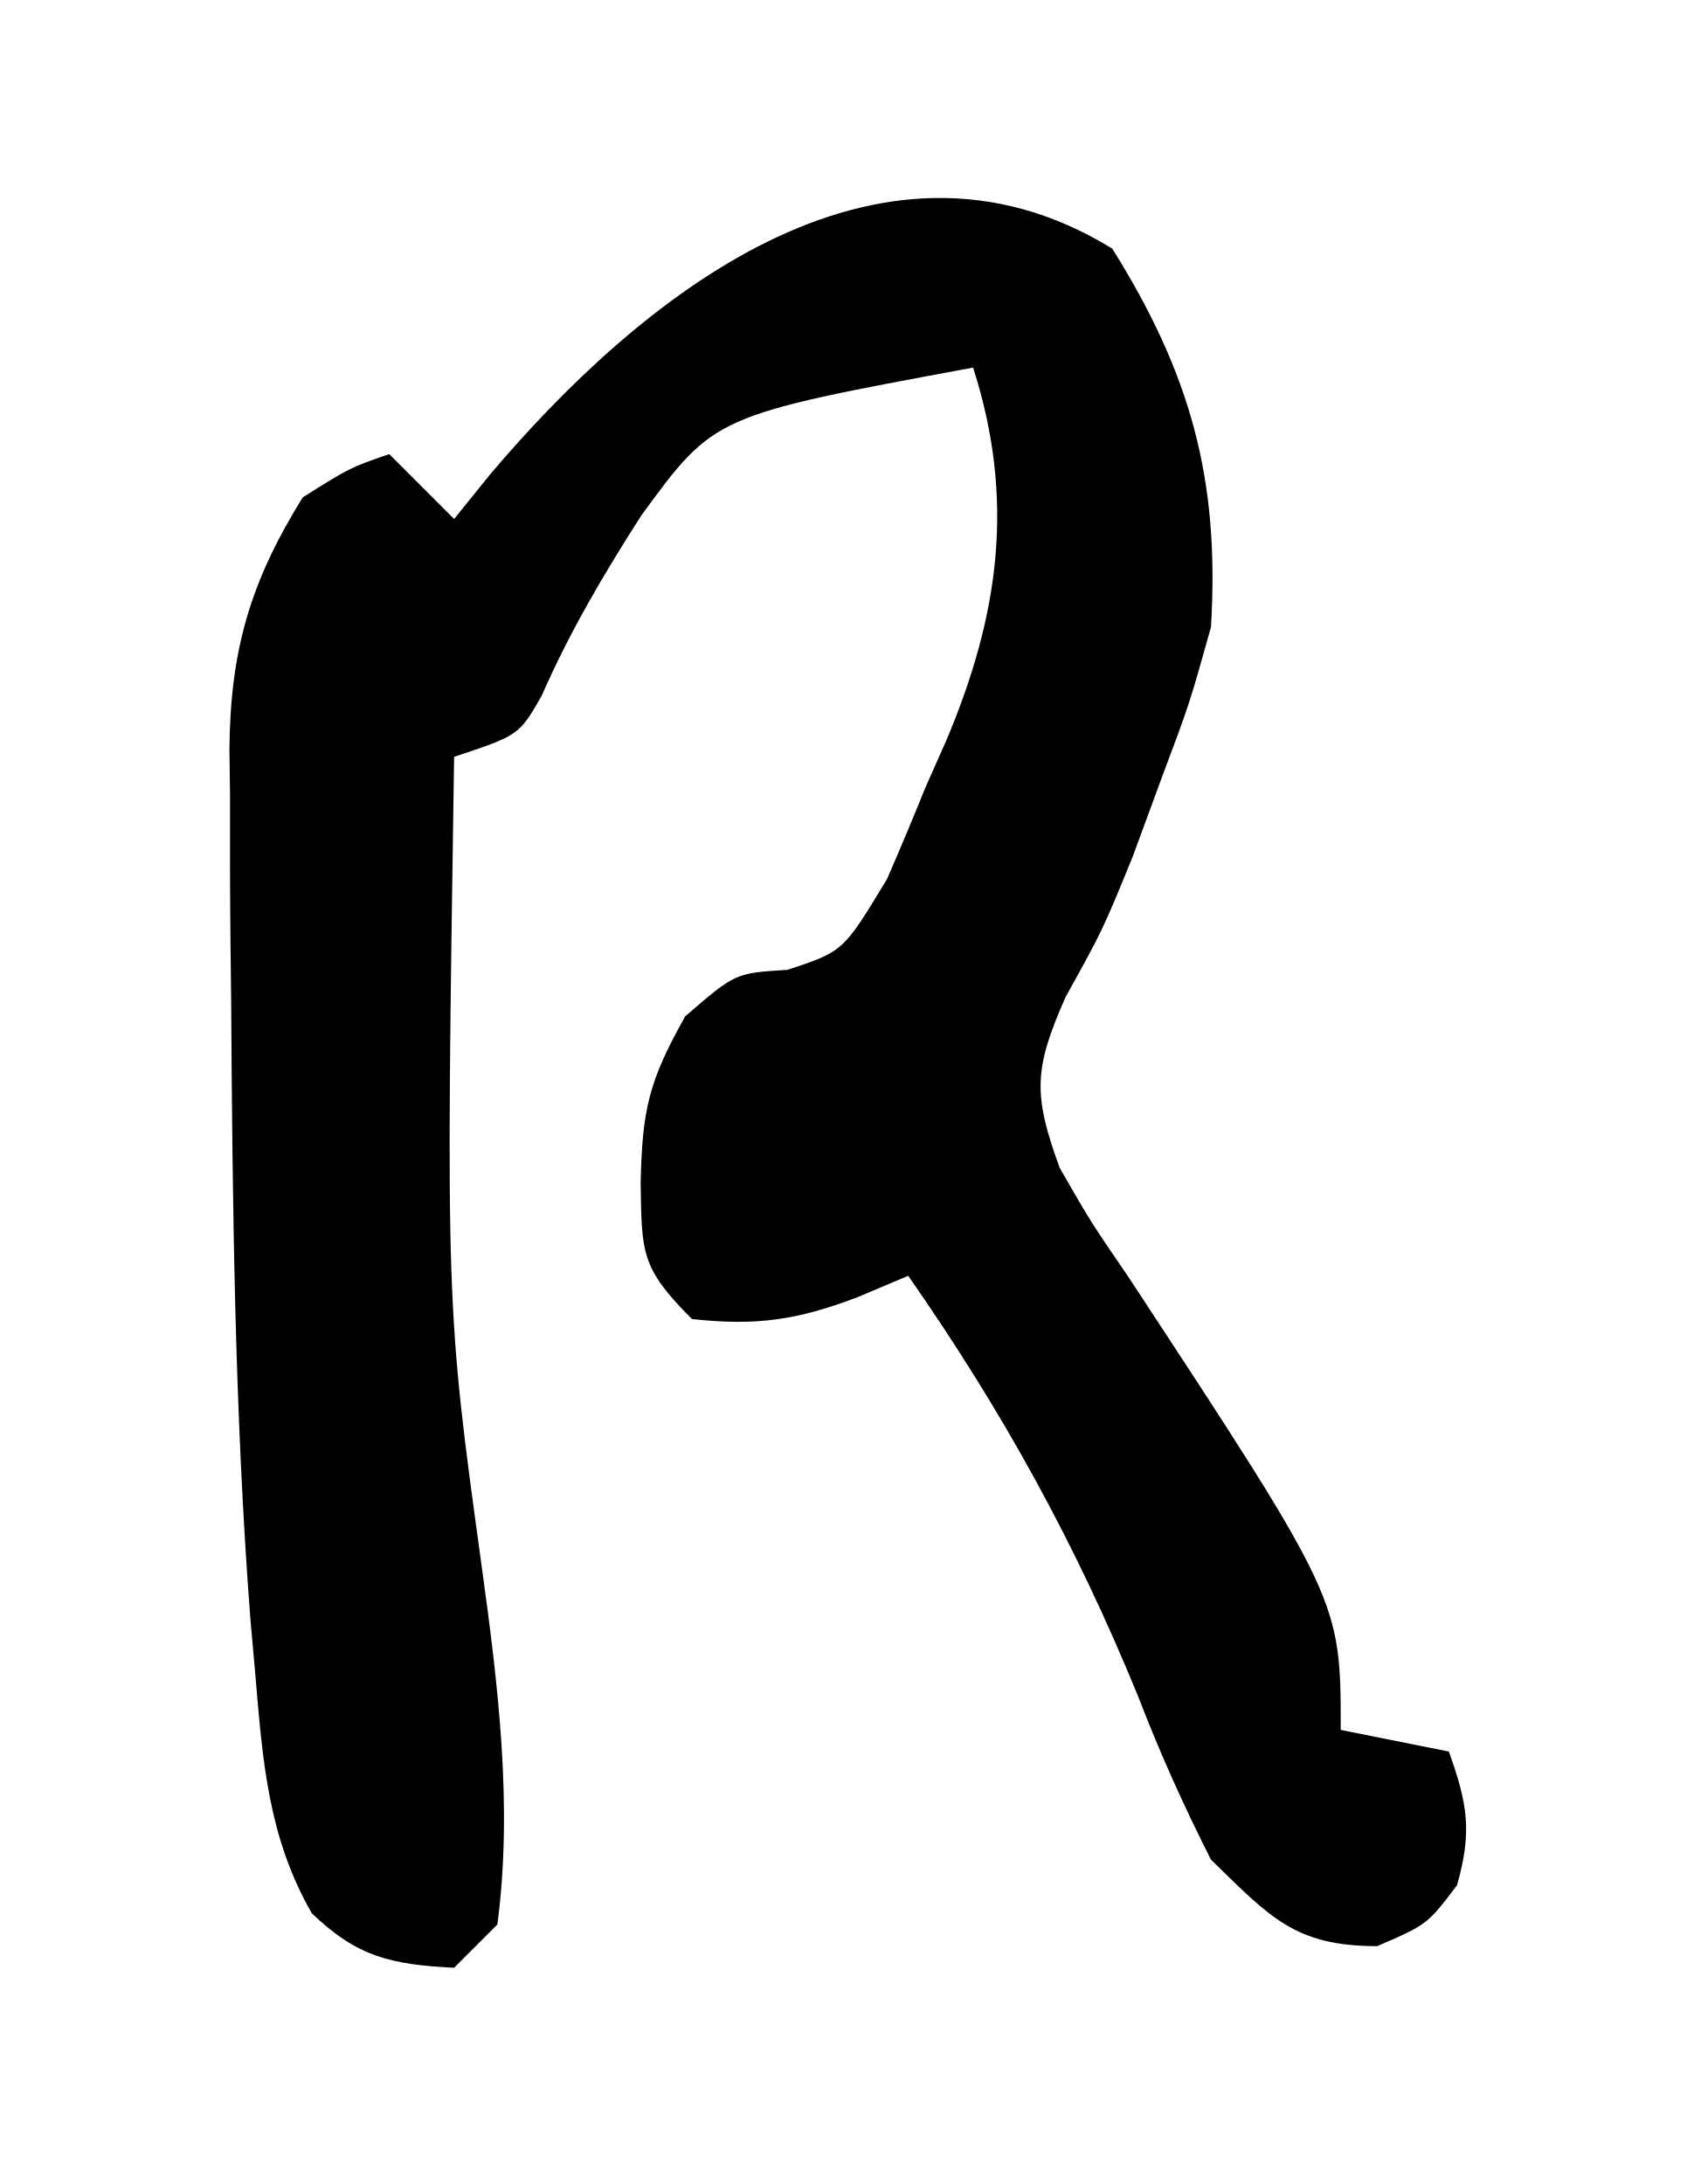
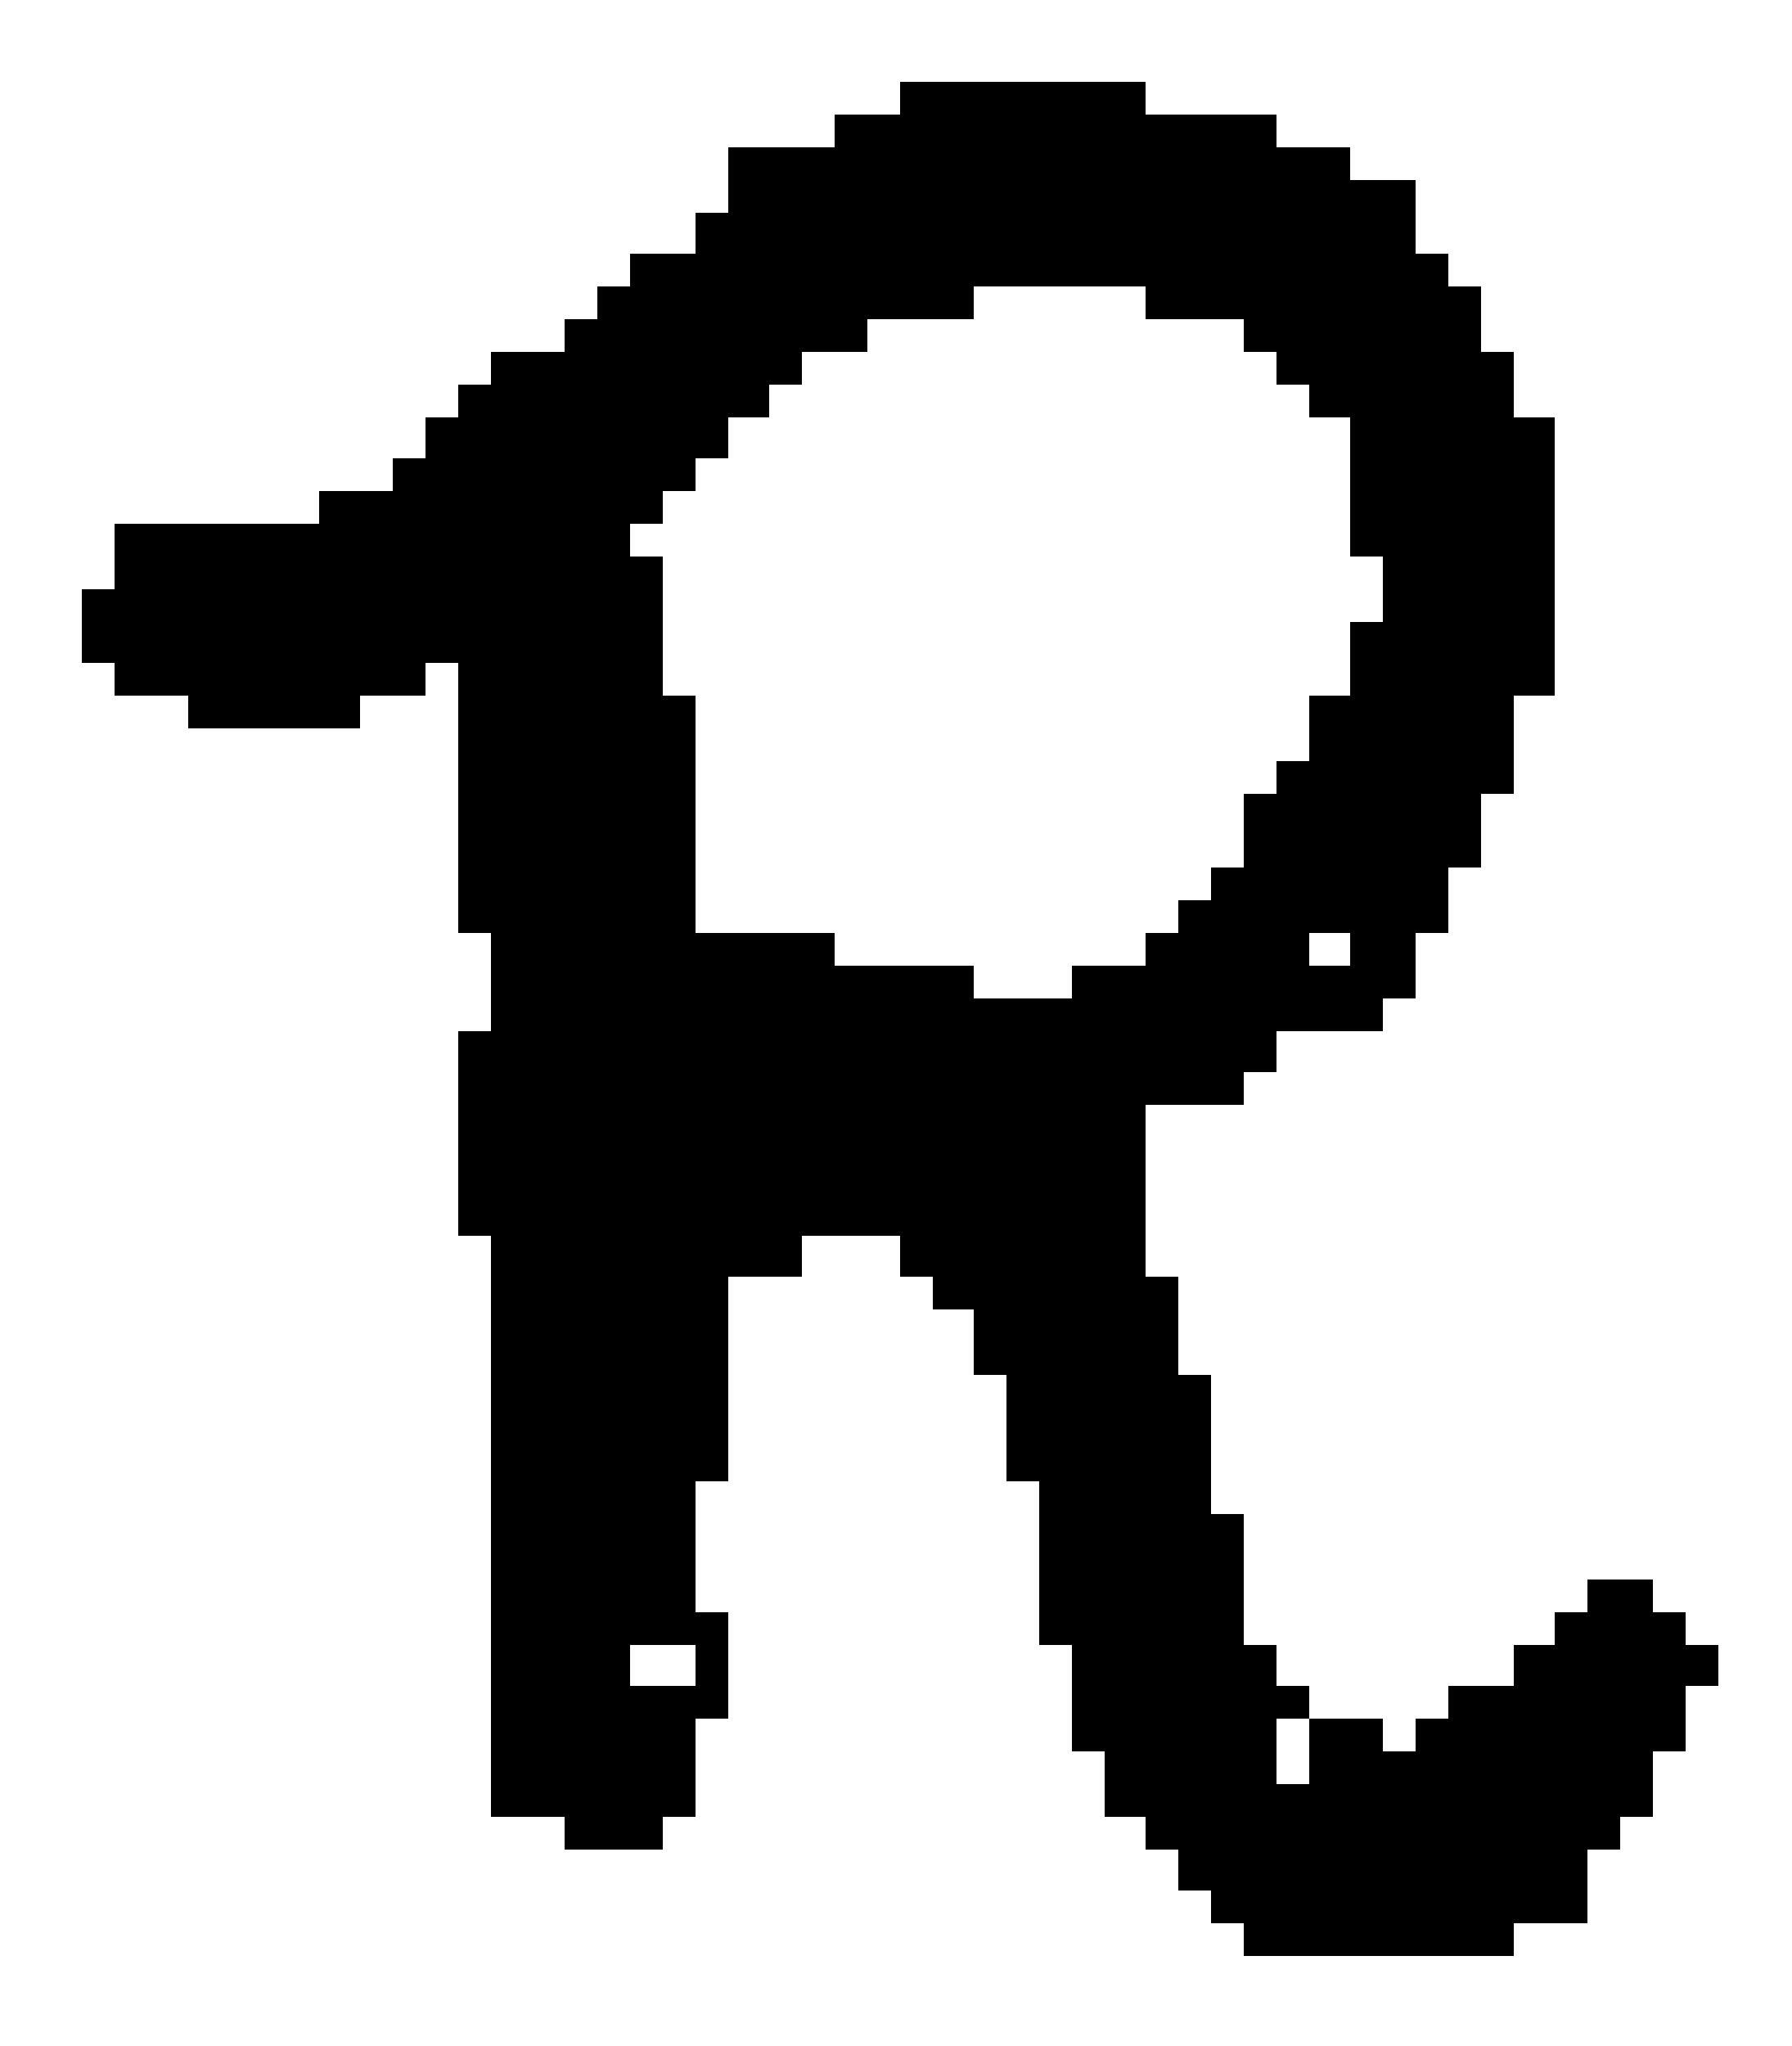
- <svg xmlns="http://www.w3.org/2000/svg" version="1.1" width="78" height="101">
-   <path d="M0 0 C3.602 5.764 4.977 10.643 4.562 17.5 C3.574 21.035 3.574 21.035 2.25 24.562 C1.821 25.729 1.391 26.896 0.949 28.098 C-0.438 31.5 -0.438 31.5 -2.168 34.621 C-3.637 37.952 -3.665 39.12 -2.438 42.5 C-1.02 44.973 -1.02 44.973 0.75 47.562 C10.562 62.504 10.562 62.504 10.562 68.5 C12.212 68.83 13.862 69.16 15.562 69.5 C16.424 71.913 16.65 73.195 15.938 75.688 C14.562 77.5 14.562 77.5 12.25 78.5 C8.422 78.5 7.285 77.148 4.562 74.5 C3.279 71.964 2.203 69.572 1.188 66.938 C-1.69 59.896 -5.075 53.758 -9.438 47.5 C-9.822 47.662 -9.822 47.662 -11.77 48.484 C-14.583 49.556 -16.457 49.822 -19.438 49.5 C-21.82 47.118 -21.758 46.45 -21.812 43.188 C-21.731 39.818 -21.454 38.53 -19.75 35.5 C-17.438 33.5 -17.438 33.5 -15.031 33.352 C-12.438 32.5 -12.438 32.5 -10.418 29.148 C-9.8 27.733 -9.203 26.307 -8.625 24.875 C-8.469 24.525 -8.469 24.525 -7.682 22.754 C-5.236 16.96 -4.476 11.63 -6.438 5.5 C-18.401 7.715 -18.401 7.715 -21.777 12.332 C-23.515 15.046 -25.104 17.735 -26.395 20.691 C-27.438 22.5 -27.438 22.5 -30.438 23.5 C-30.819 48.92 -30.819 48.92 -29.158 60.967 C-28.408 66.414 -27.711 72.016 -28.438 77.5 C-28.767 77.83 -28.767 77.83 -30.438 79.5 C-33.341 79.351 -34.906 79.01 -37.023 76.977 C-39.033 73.457 -39.29 69.964 -39.625 66 C-39.703 65.12 -39.781 64.24 -39.862 63.334 C-40.594 53.756 -40.687 44.163 -40.75 34.562 C-40.76 33.764 -40.769 32.965 -40.779 32.143 C-40.803 29.836 -40.805 27.53 -40.801 25.223 C-40.81 24.533 -40.819 23.843 -40.828 23.132 C-40.785 18.54 -39.854 15.398 -37.438 11.5 C-35.25 10.125 -35.25 10.125 -33.438 9.5 C-32.447 10.49 -31.457 11.48 -30.438 12.5 C-30.165 12.162 -30.165 12.162 -28.785 10.453 C-22.003 2.43 -10.972 -6.752 0 0 Z " fill="#000000" transform="translate(51.4375,11.5)" />
+ <svg xmlns="http://www.w3.org/2000/svg" version="1.1" width="219" height="250">
+   <path d="M0 0 C9.9 0 19.8 0 30 0 C30 1.32 30 2.64 30 4 C35.28 4 40.56 4 46 4 C46 5.32 46 6.64 46 8 C48.97 8 51.94 8 55 8 C55 9.32 55 10.64 55 12 C57.64 12 60.28 12 63 12 C63 14.97 63 17.94 63 21 C64.32 21 65.64 21 67 21 C67 22.32 67 23.64 67 25 C68.32 25 69.64 25 71 25 C71 27.64 71 30.28 71 33 C72.32 33 73.64 33 75 33 C75 35.64 75 38.28 75 41 C76.65 41 78.3 41 80 41 C80 52.22 80 63.44 80 75 C78.35 75 76.7 75 75 75 C75 78.96 75 82.92 75 87 C73.68 87 72.36 87 71 87 C71 89.97 71 92.94 71 96 C69.68 96 68.36 96 67 96 C67 98.64 67 101.28 67 104 C65.68 104 64.36 104 63 104 C63 106.64 63 109.28 63 112 C61.68 112 60.36 112 59 112 C59 113.32 59 114.64 59 116 C54.71 116 50.42 116 46 116 C46 117.65 46 119.3 46 121 C44.68 121 43.36 121 42 121 C42 122.32 42 123.64 42 125 C38.04 125 34.08 125 30 125 C30 131.93 30 138.86 30 146 C31.32 146 32.64 146 34 146 C34 149.96 34 153.92 34 158 C35.32 158 36.64 158 38 158 C38 163.61 38 169.22 38 175 C39.32 175 40.64 175 42 175 C42 180.28 42 185.56 42 191 C43.32 191 44.64 191 46 191 C46 192.65 46 194.3 46 196 C47.32 196 48.64 196 50 196 C50 197.32 50 198.64 50 200 C52.97 200 55.94 200 59 200 C59 201.32 59 202.64 59 204 C60.32 204 61.64 204 63 204 C63 202.68 63 201.36 63 200 C64.32 200 65.64 200 67 200 C67 198.68 67 197.36 67 196 C69.64 196 72.28 196 75 196 C75 194.35 75 192.7 75 191 C76.65 191 78.3 191 80 191 C80 189.68 80 188.36 80 187 C81.32 187 82.64 187 84 187 C84 185.68 84 184.36 84 183 C86.64 183 89.28 183 92 183 C92 184.32 92 185.64 92 187 C93.32 187 94.64 187 96 187 C96 188.32 96 189.64 96 191 C97.32 191 98.64 191 100 191 C100 192.65 100 194.3 100 196 C98.68 196 97.36 196 96 196 C96 198.64 96 201.28 96 204 C94.68 204 93.36 204 92 204 C92 206.64 92 209.28 92 212 C90.68 212 89.36 212 88 212 C88 213.32 88 214.64 88 216 C86.68 216 85.36 216 84 216 C84 218.97 84 221.94 84 225 C81.03 225 78.06 225 75 225 C75 226.32 75 227.64 75 229 C64.11 229 53.22 229 42 229 C42 227.68 42 226.36 42 225 C40.68 225 39.36 225 38 225 C38 223.68 38 222.36 38 221 C36.68 221 35.36 221 34 221 C34 219.35 34 217.7 34 216 C32.68 216 31.36 216 30 216 C30 214.68 30 213.36 30 212 C28.35 212 26.7 212 25 212 C25 209.36 25 206.72 25 204 C23.68 204 22.36 204 21 204 C21 199.71 21 195.42 21 191 C19.68 191 18.36 191 17 191 C17 184.4 17 177.8 17 171 C15.68 171 14.36 171 13 171 C13 166.71 13 162.42 13 158 C11.68 158 10.36 158 9 158 C9 155.36 9 152.72 9 150 C7.35 150 5.7 150 4 150 C4 148.68 4 147.36 4 146 C2.68 146 1.36 146 0 146 C0 144.35 0 142.7 0 141 C-3.96 141 -7.92 141 -12 141 C-12 142.65 -12 144.3 -12 146 C-14.97 146 -17.94 146 -21 146 C-21 154.25 -21 162.5 -21 171 C-22.32 171 -23.64 171 -25 171 C-25 176.28 -25 181.56 -25 187 C-23.68 187 -22.36 187 -21 187 C-21 191.29 -21 195.58 -21 200 C-22.32 200 -23.64 200 -25 200 C-25 203.96 -25 207.92 -25 212 C-26.32 212 -27.64 212 -29 212 C-29 213.32 -29 214.64 -29 216 C-32.96 216 -36.92 216 -41 216 C-41 214.68 -41 213.36 -41 212 C-43.97 212 -46.94 212 -50 212 C-50 188.57 -50 165.14 -50 141 C-51.32 141 -52.64 141 -54 141 C-54 132.75 -54 124.5 -54 116 C-52.68 116 -51.36 116 -50 116 C-50 112.04 -50 108.08 -50 104 C-51.32 104 -52.64 104 -54 104 C-54 93.11 -54 82.22 -54 71 C-55.32 71 -56.64 71 -58 71 C-58 72.32 -58 73.64 -58 75 C-60.64 75 -63.28 75 -66 75 C-66 76.32 -66 77.64 -66 79 C-72.93 79 -79.86 79 -87 79 C-87 77.68 -87 76.36 -87 75 C-89.97 75 -92.94 75 -96 75 C-96 73.68 -96 72.36 -96 71 C-97.32 71 -98.64 71 -100 71 C-100 68.03 -100 65.06 -100 62 C-98.68 62 -97.36 62 -96 62 C-96 59.36 -96 56.72 -96 54 C-87.75 54 -79.5 54 -71 54 C-71 52.68 -71 51.36 -71 50 C-68.03 50 -65.06 50 -62 50 C-62 48.68 -62 47.36 -62 46 C-60.68 46 -59.36 46 -58 46 C-58 44.35 -58 42.7 -58 41 C-56.68 41 -55.36 41 -54 41 C-54 39.68 -54 38.36 -54 37 C-52.68 37 -51.36 37 -50 37 C-50 35.68 -50 34.36 -50 33 C-47.03 33 -44.06 33 -41 33 C-41 31.68 -41 30.36 -41 29 C-39.68 29 -38.36 29 -37 29 C-37 27.68 -37 26.36 -37 25 C-35.68 25 -34.36 25 -33 25 C-33 23.68 -33 22.36 -33 21 C-30.36 21 -27.72 21 -25 21 C-25 19.35 -25 17.7 -25 16 C-23.68 16 -22.36 16 -21 16 C-21 13.36 -21 10.72 -21 8 C-16.71 8 -12.42 8 -8 8 C-8 6.68 -8 5.36 -8 4 C-5.36 4 -2.72 4 0 4 C0 2.68 0 1.36 0 0 Z M9 25 C9 26.32 9 27.64 9 29 C4.71 29 0.42 29 -4 29 C-4 30.32 -4 31.64 -4 33 C-6.64 33 -9.28 33 -12 33 C-12 34.32 -12 35.64 -12 37 C-13.32 37 -14.64 37 -16 37 C-16 38.32 -16 39.64 -16 41 C-17.65 41 -19.3 41 -21 41 C-21 42.65 -21 44.3 -21 46 C-22.32 46 -23.64 46 -25 46 C-25 47.32 -25 48.64 -25 50 C-26.32 50 -27.64 50 -29 50 C-29 51.32 -29 52.64 -29 54 C-30.32 54 -31.64 54 -33 54 C-33 55.32 -33 56.64 -33 58 C-31.68 58 -30.36 58 -29 58 C-29 63.61 -29 69.22 -29 75 C-27.68 75 -26.36 75 -25 75 C-25 84.57 -25 94.14 -25 104 C-19.39 104 -13.78 104 -8 104 C-8 105.32 -8 106.64 -8 108 C-2.39 108 3.22 108 9 108 C9 109.32 9 110.64 9 112 C12.96 112 16.92 112 21 112 C21 110.68 21 109.36 21 108 C23.97 108 26.94 108 30 108 C30 106.68 30 105.36 30 104 C31.32 104 32.64 104 34 104 C34 102.68 34 101.36 34 100 C35.32 100 36.64 100 38 100 C38 98.68 38 97.36 38 96 C39.32 96 40.64 96 42 96 C42 93.03 42 90.06 42 87 C43.32 87 44.64 87 46 87 C46 85.68 46 84.36 46 83 C47.32 83 48.64 83 50 83 C50 80.36 50 77.72 50 75 C51.65 75 53.3 75 55 75 C55 72.03 55 69.06 55 66 C56.32 66 57.64 66 59 66 C59 63.36 59 60.72 59 58 C57.68 58 56.36 58 55 58 C55 52.39 55 46.78 55 41 C53.35 41 51.7 41 50 41 C50 39.68 50 38.36 50 37 C48.68 37 47.36 37 46 37 C46 35.68 46 34.36 46 33 C44.68 33 43.36 33 42 33 C42 31.68 42 30.36 42 29 C38.04 29 34.08 29 30 29 C30 27.68 30 26.36 30 25 C23.07 25 16.14 25 9 25 Z M50 104 C50 105.32 50 106.64 50 108 C51.65 108 53.3 108 55 108 C55 106.68 55 105.36 55 104 C53.35 104 51.7 104 50 104 Z M-33 191 C-33 192.65 -33 194.3 -33 196 C-30.36 196 -27.72 196 -25 196 C-25 194.35 -25 192.7 -25 191 C-27.64 191 -30.28 191 -33 191 Z M46 200 C46 202.64 46 205.28 46 208 C47.32 208 48.64 208 50 208 C50 205.36 50 202.72 50 200 C48.68 200 47.36 200 46 200 Z " fill="#000000" transform="translate(110,10)" />
</svg>
